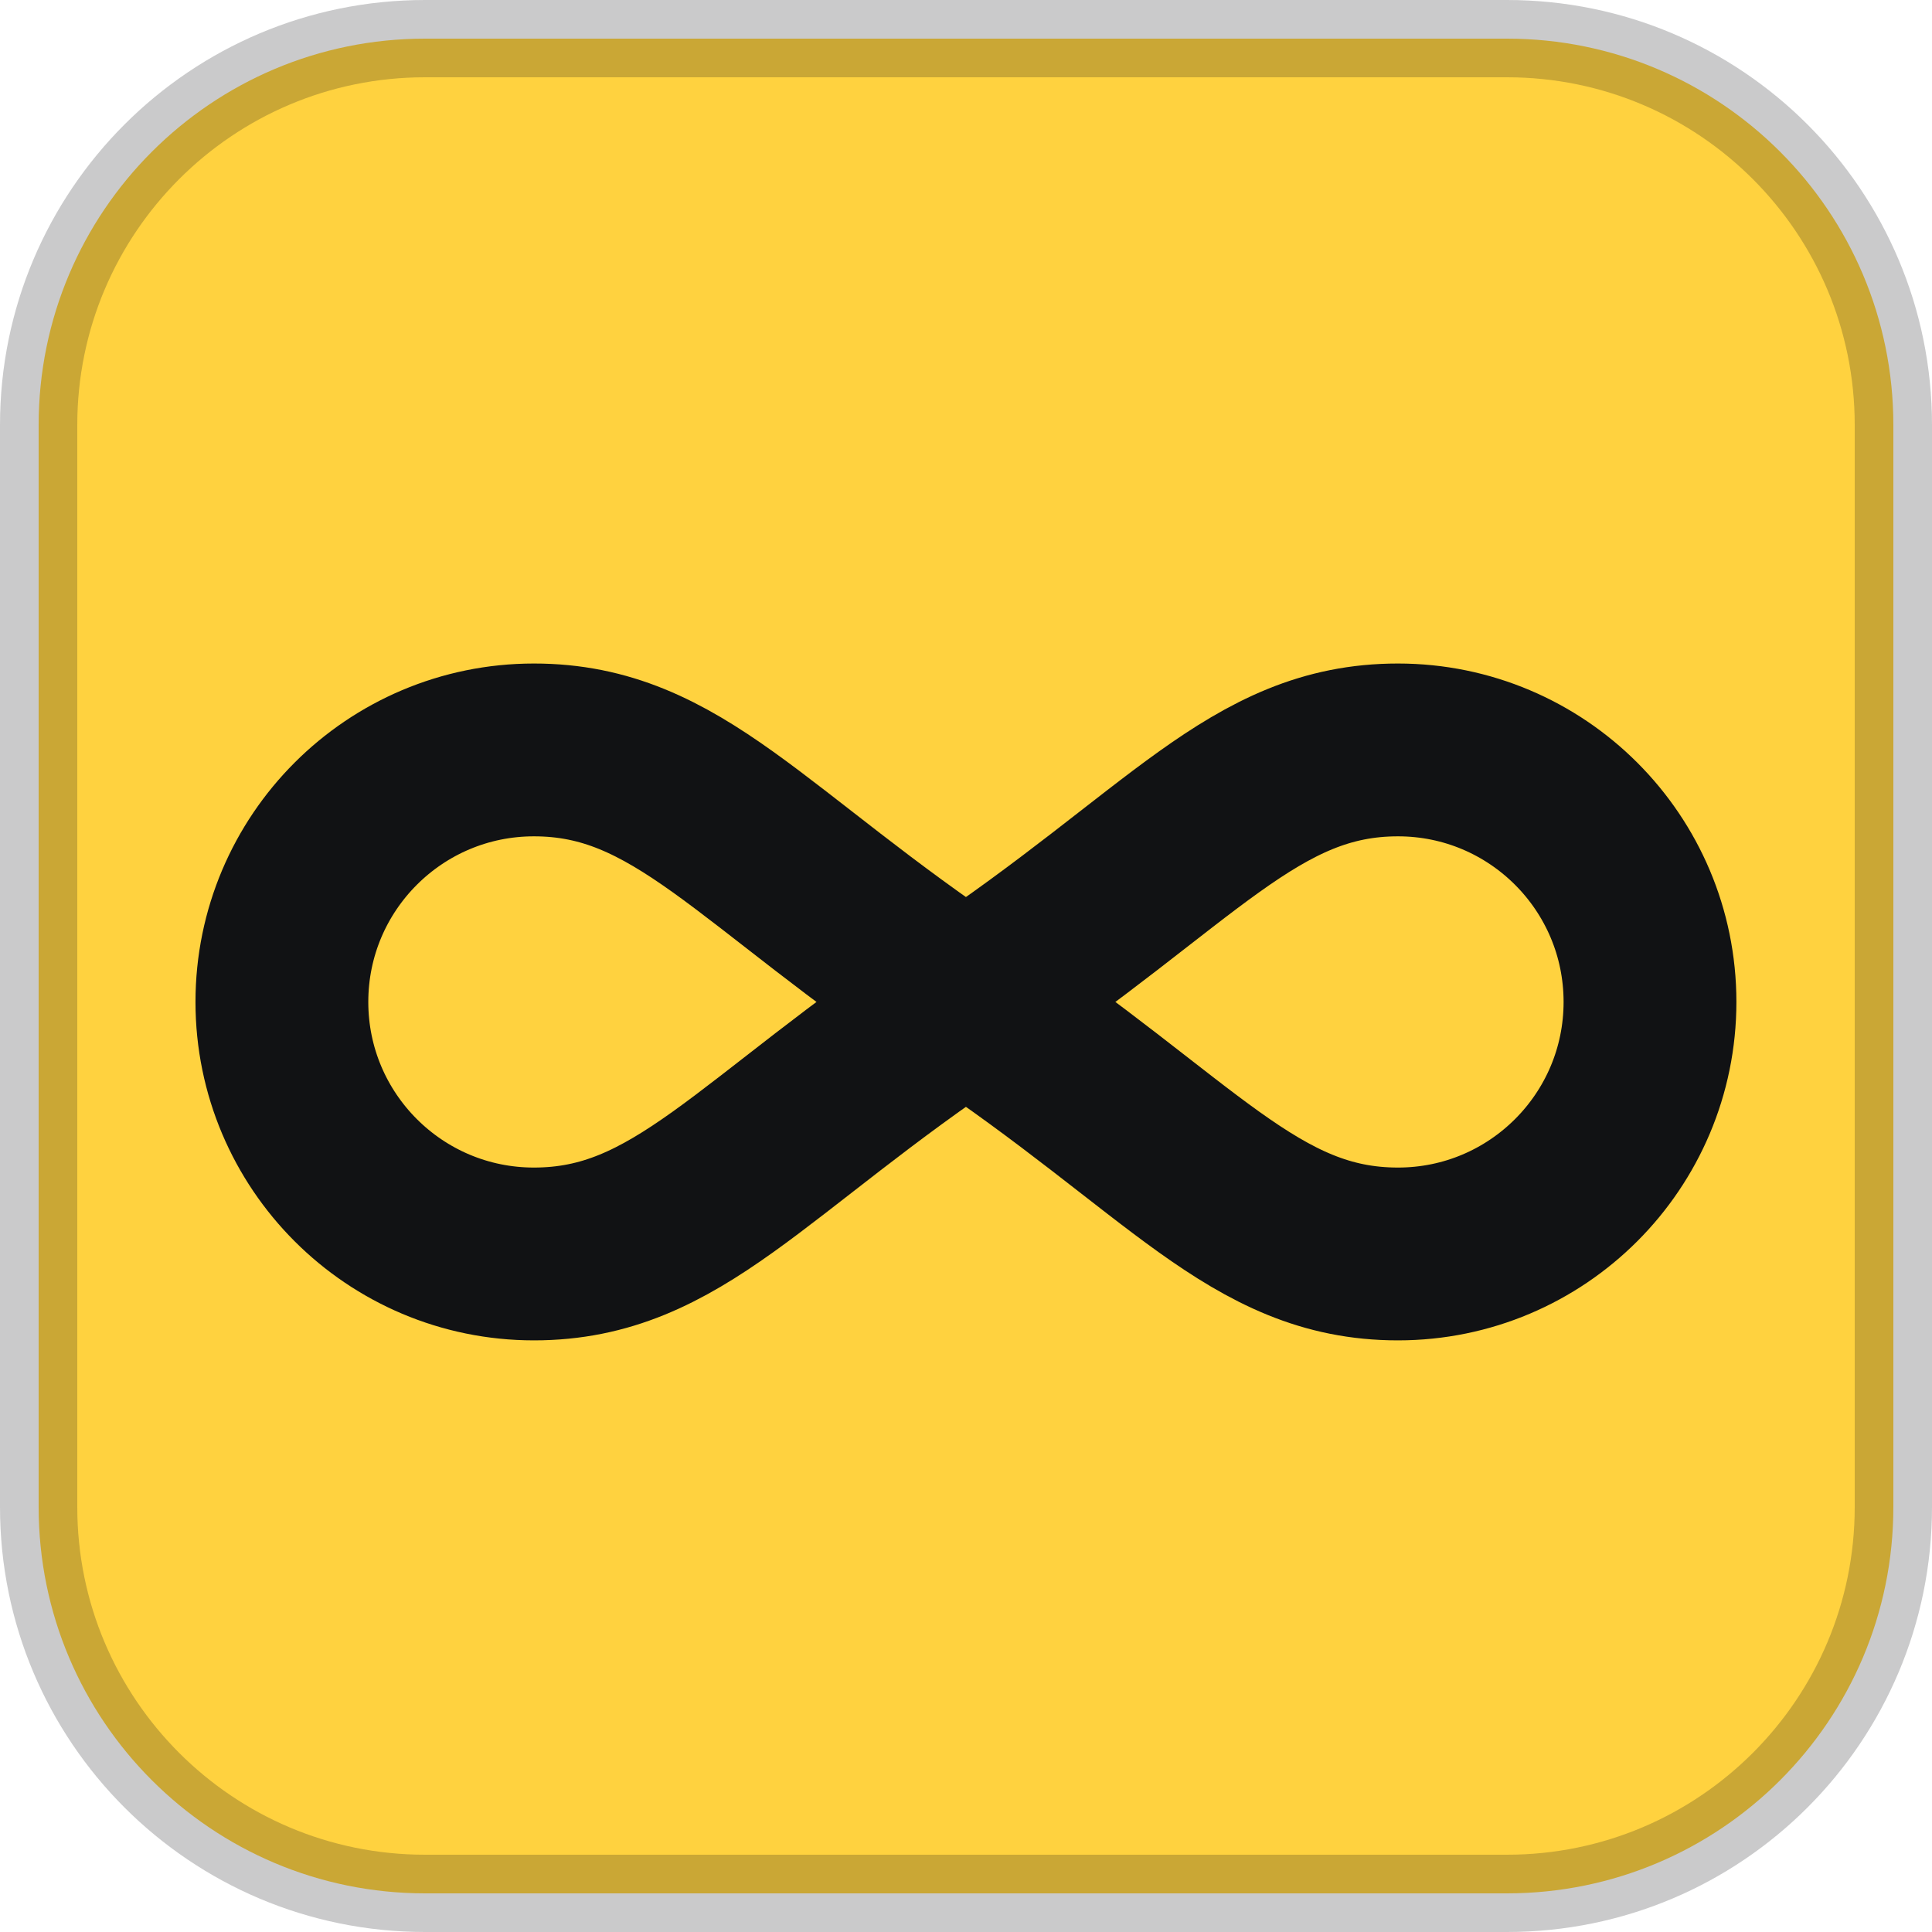
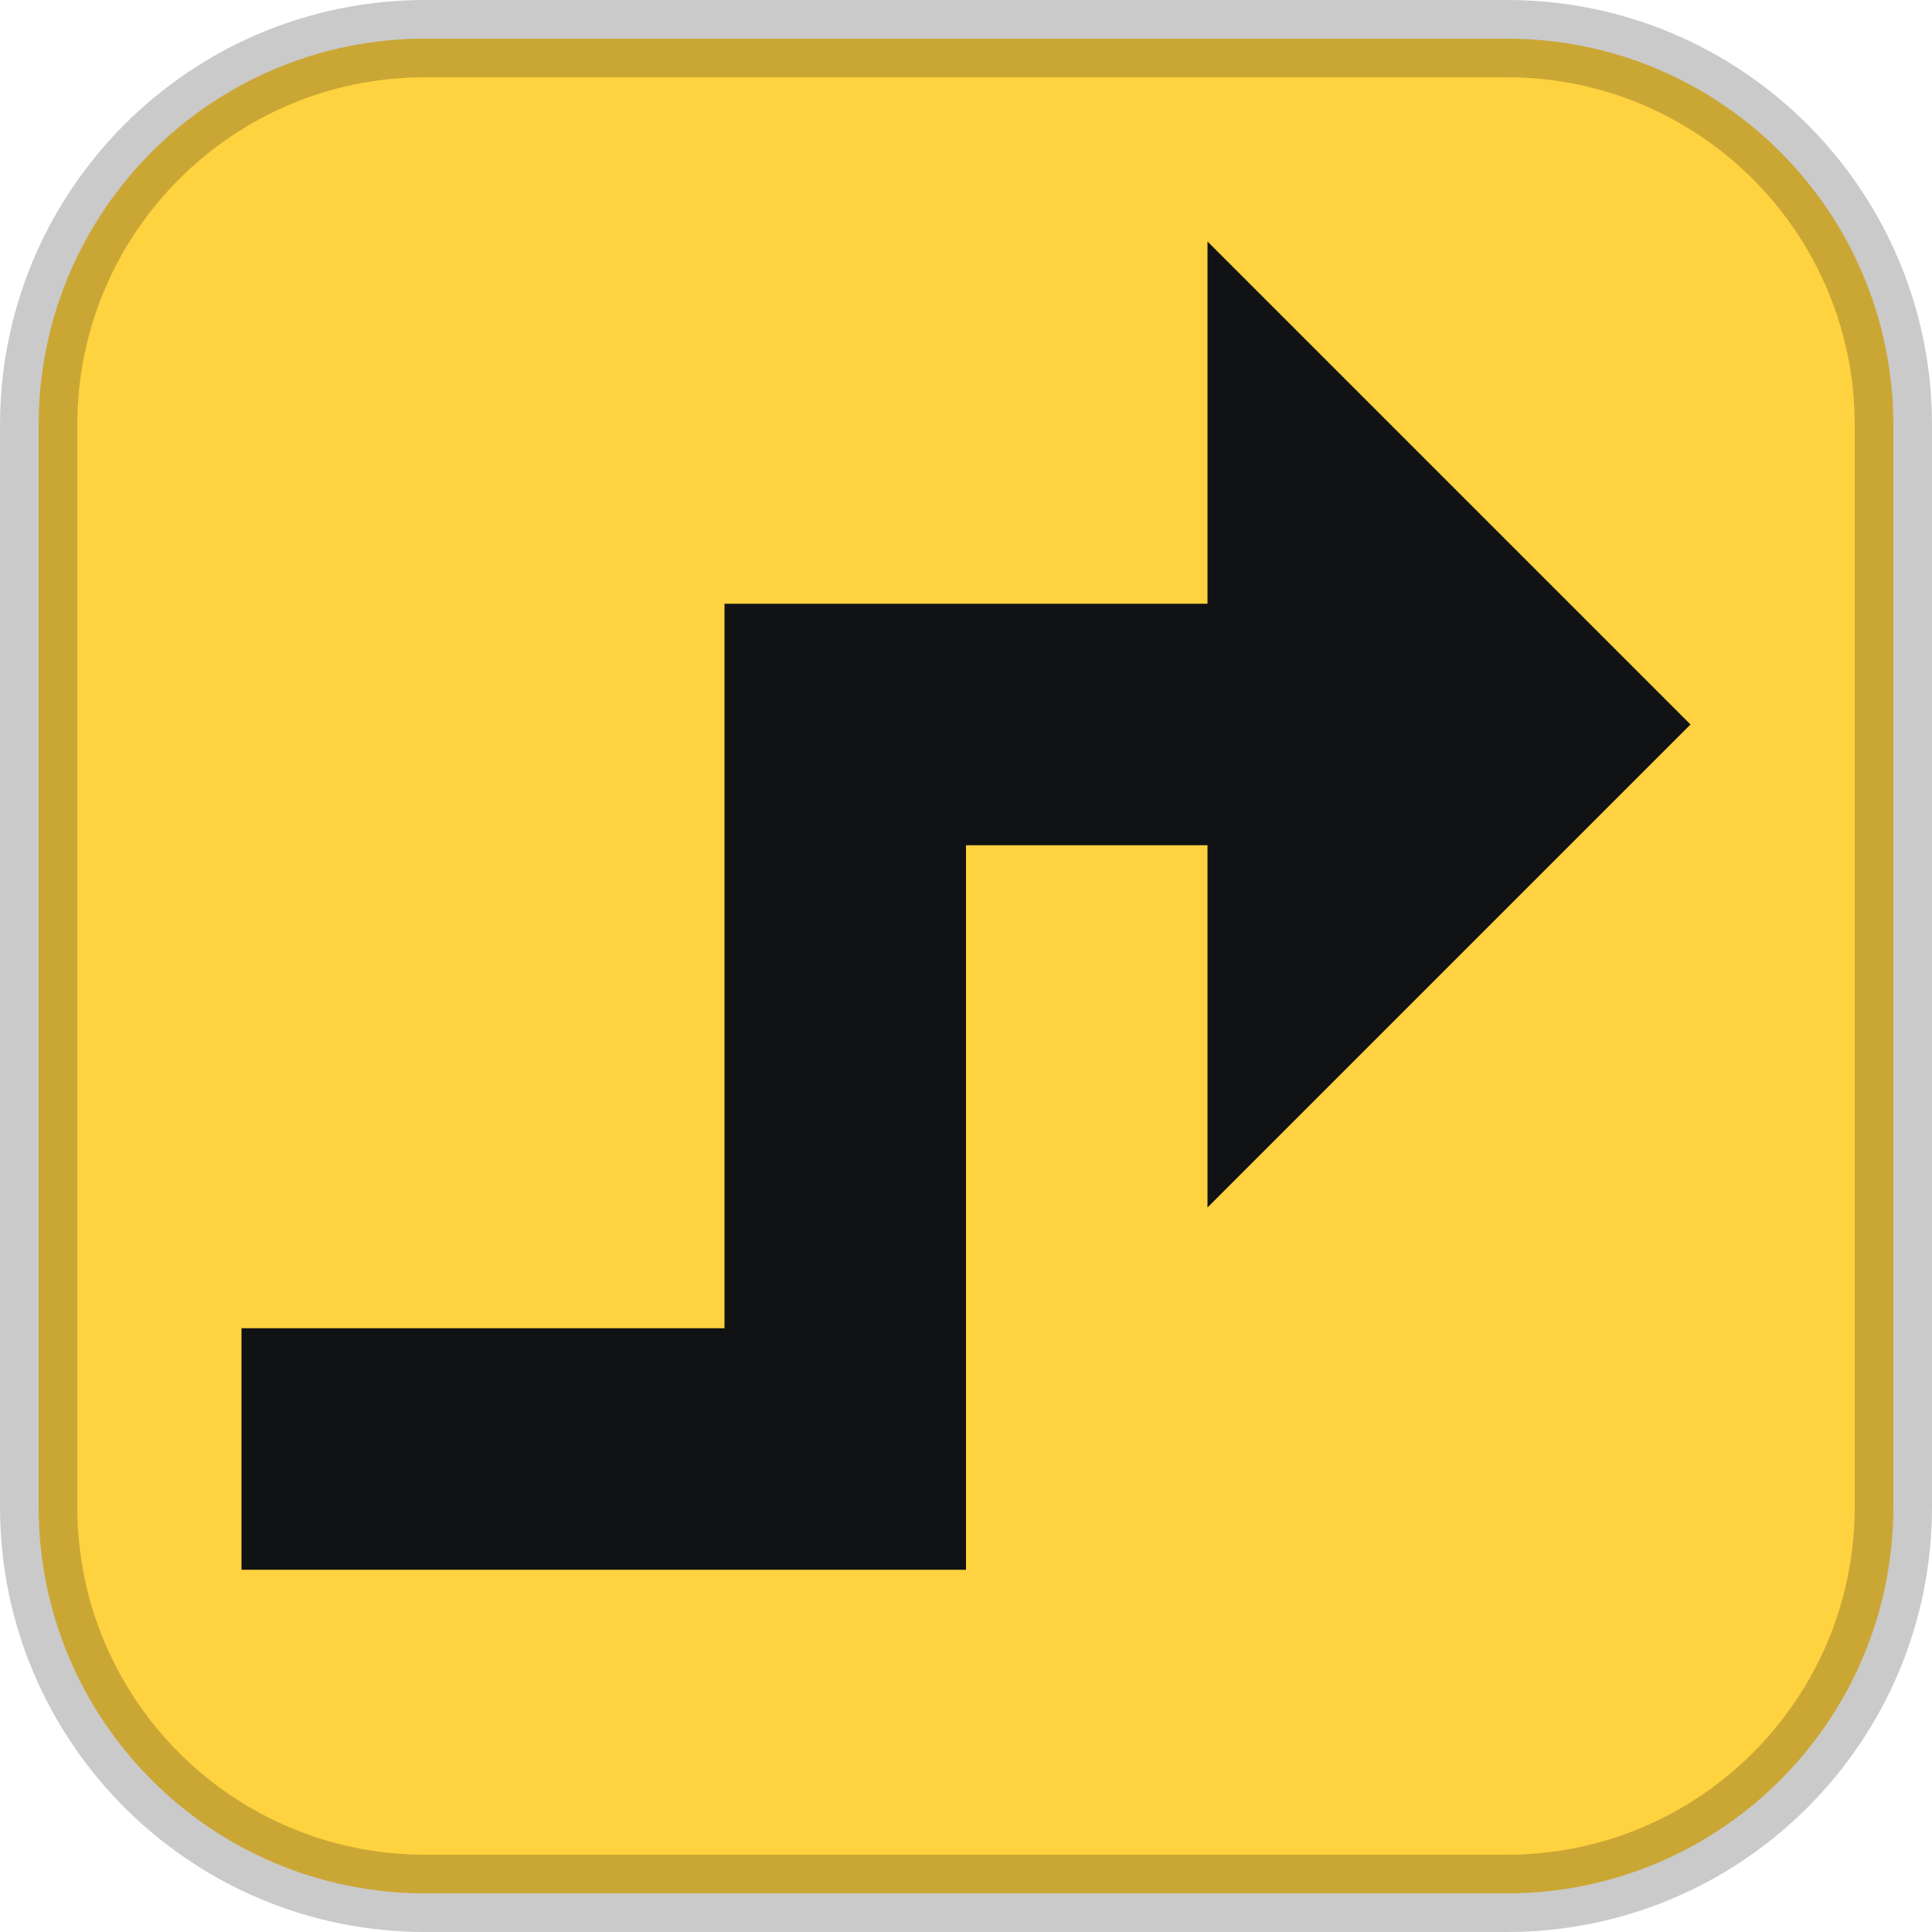
<svg xmlns="http://www.w3.org/2000/svg" viewBox="0 0 100 100">
  <style>.edge{stroke:#111214;stroke-opacity:.22}@media (prefers-color-scheme:dark){.edge{stroke-opacity:0}}</style>
  <rect class="edge" x="2" y="2" width="96" height="96" rx="20" fill="#ffd23f" stroke-width="4" />
-   <path transform="translate(9 9) scale(3.727)" d="M5 8a3.5 3.5 0 1 0 0 7c2 0 3-1.5 6-3.5s4-3.5 6-3.5a3.5 3.5 0 1 1 0 7c-2 0-3-1.5-6-3.5S7 8 5 8Z" fill="none" stroke="#111214" stroke-width="2.4" />
+   <g transform="scale(6.25)" fill="#111214">
+     <path d="M2 11h4V5h4V2l4 4-4 4V7H8v6H2Z" />
+   </g>
</svg>
